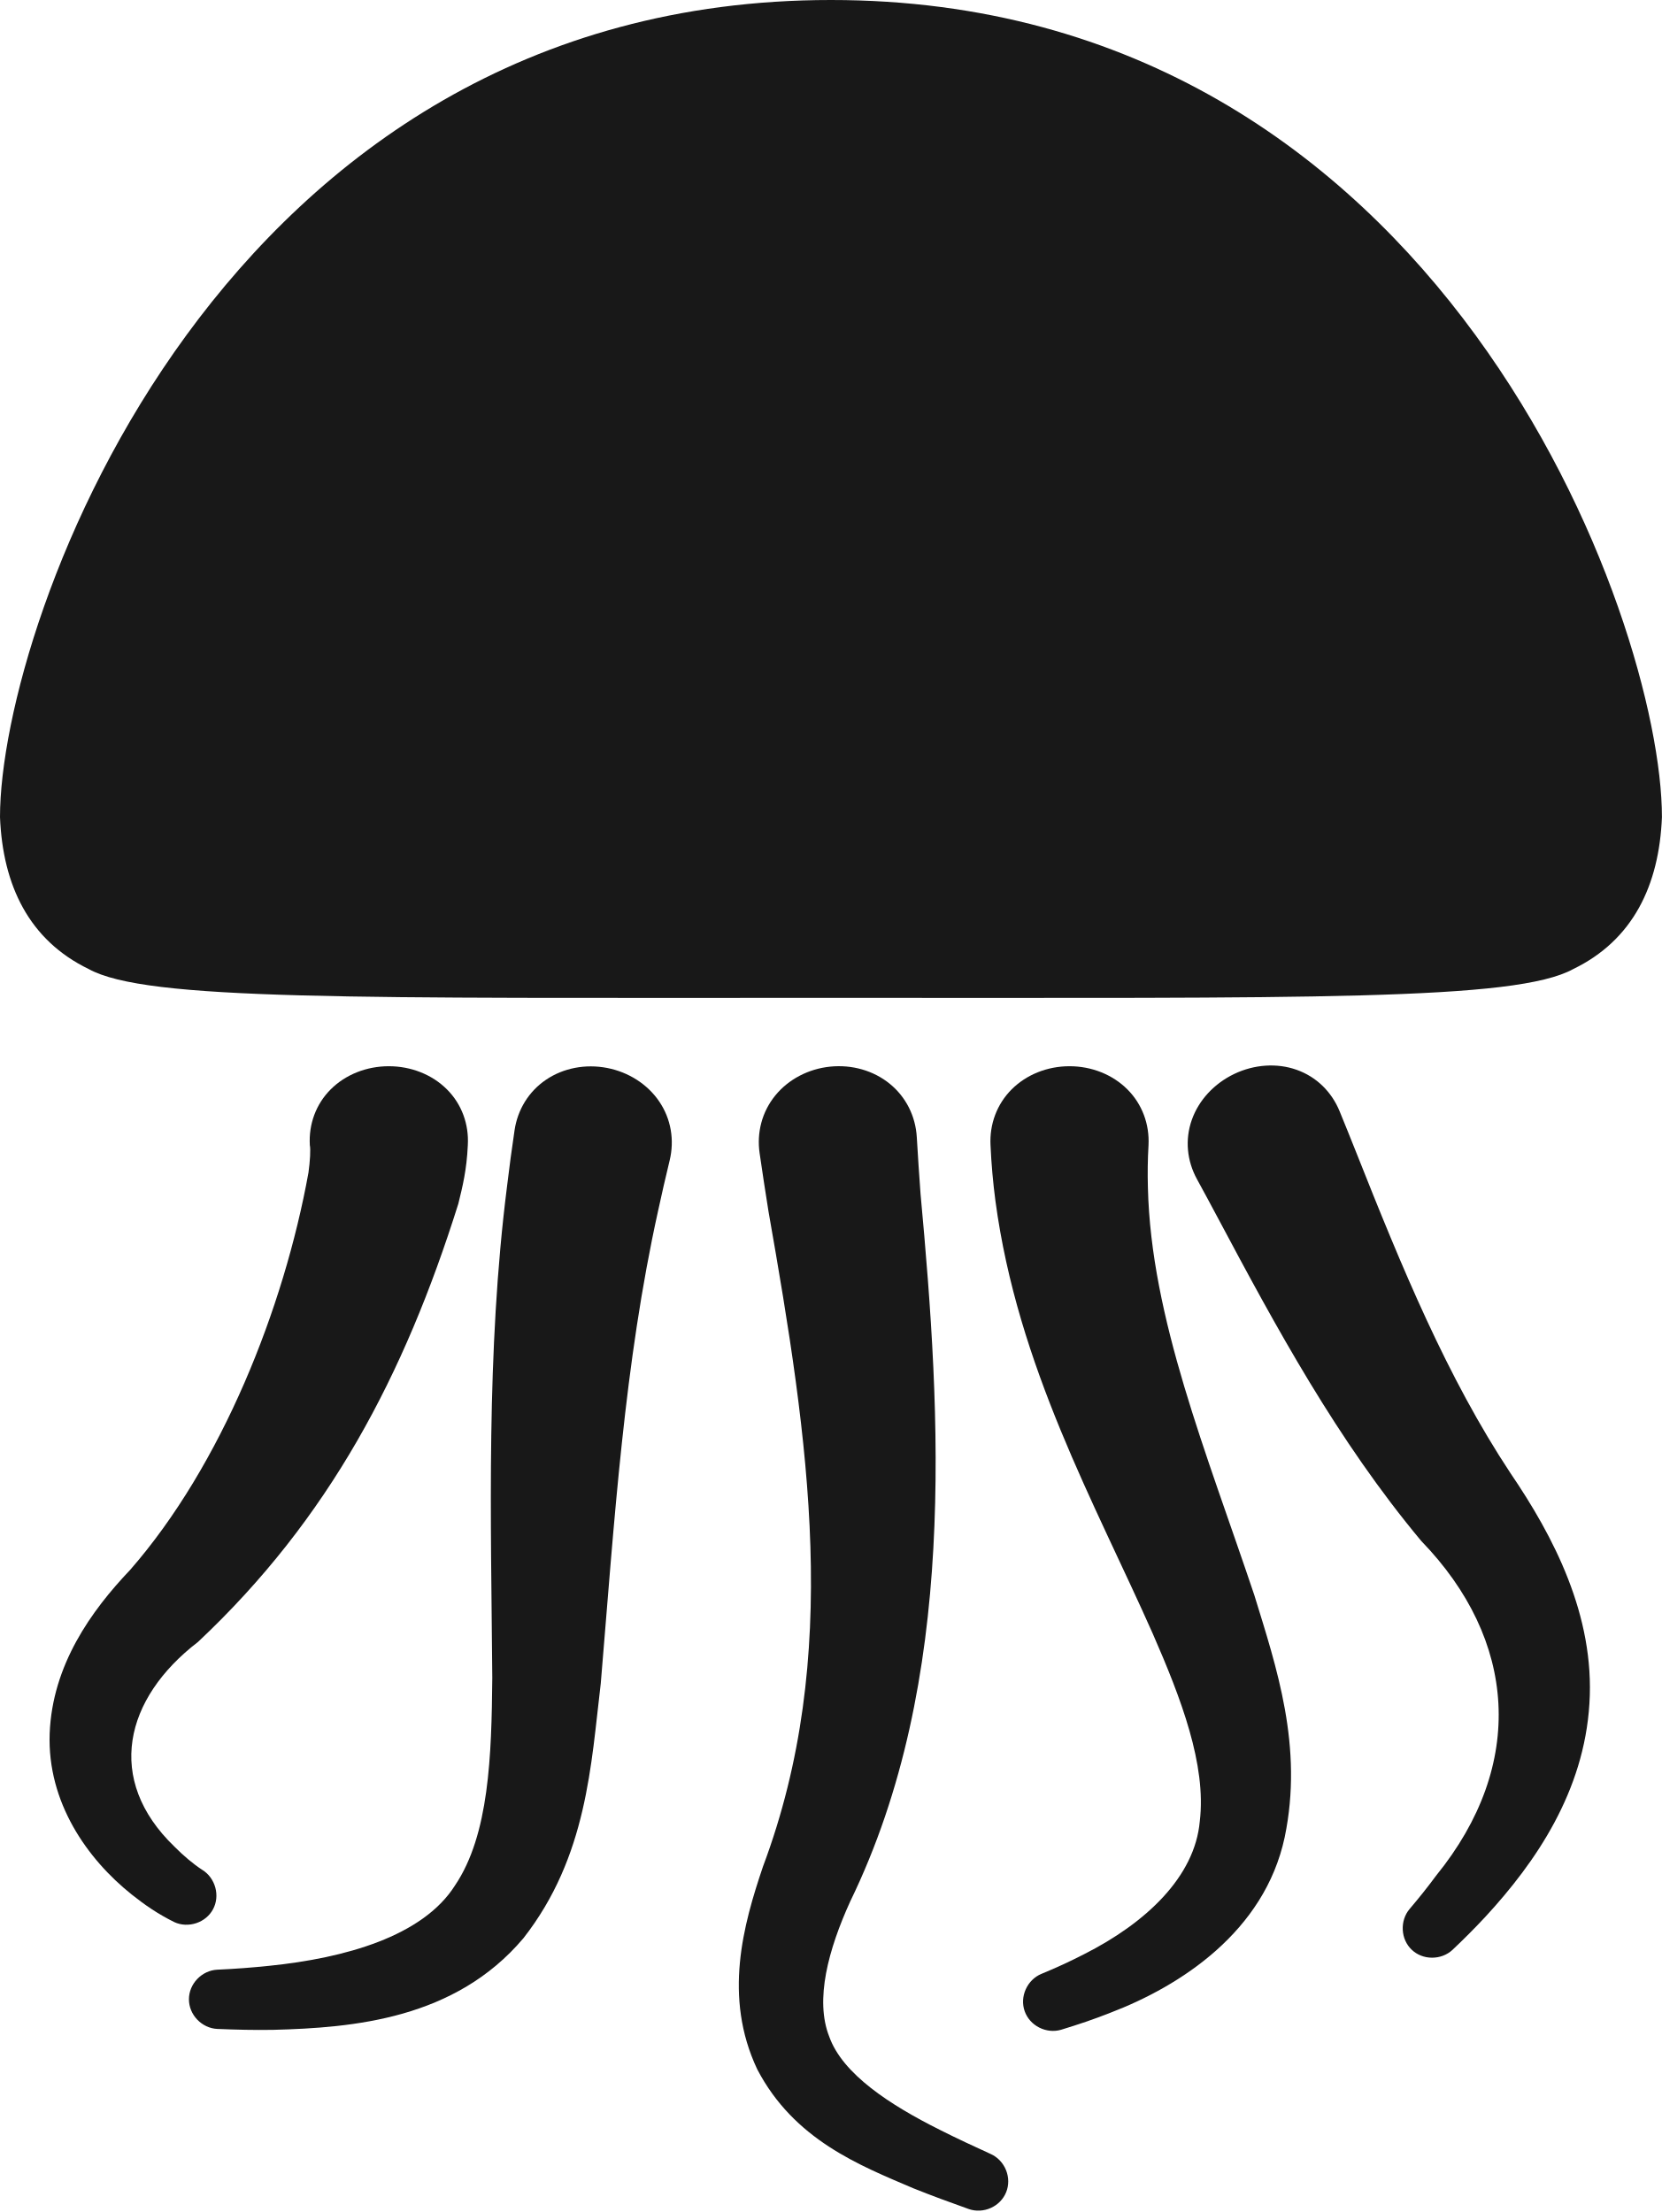
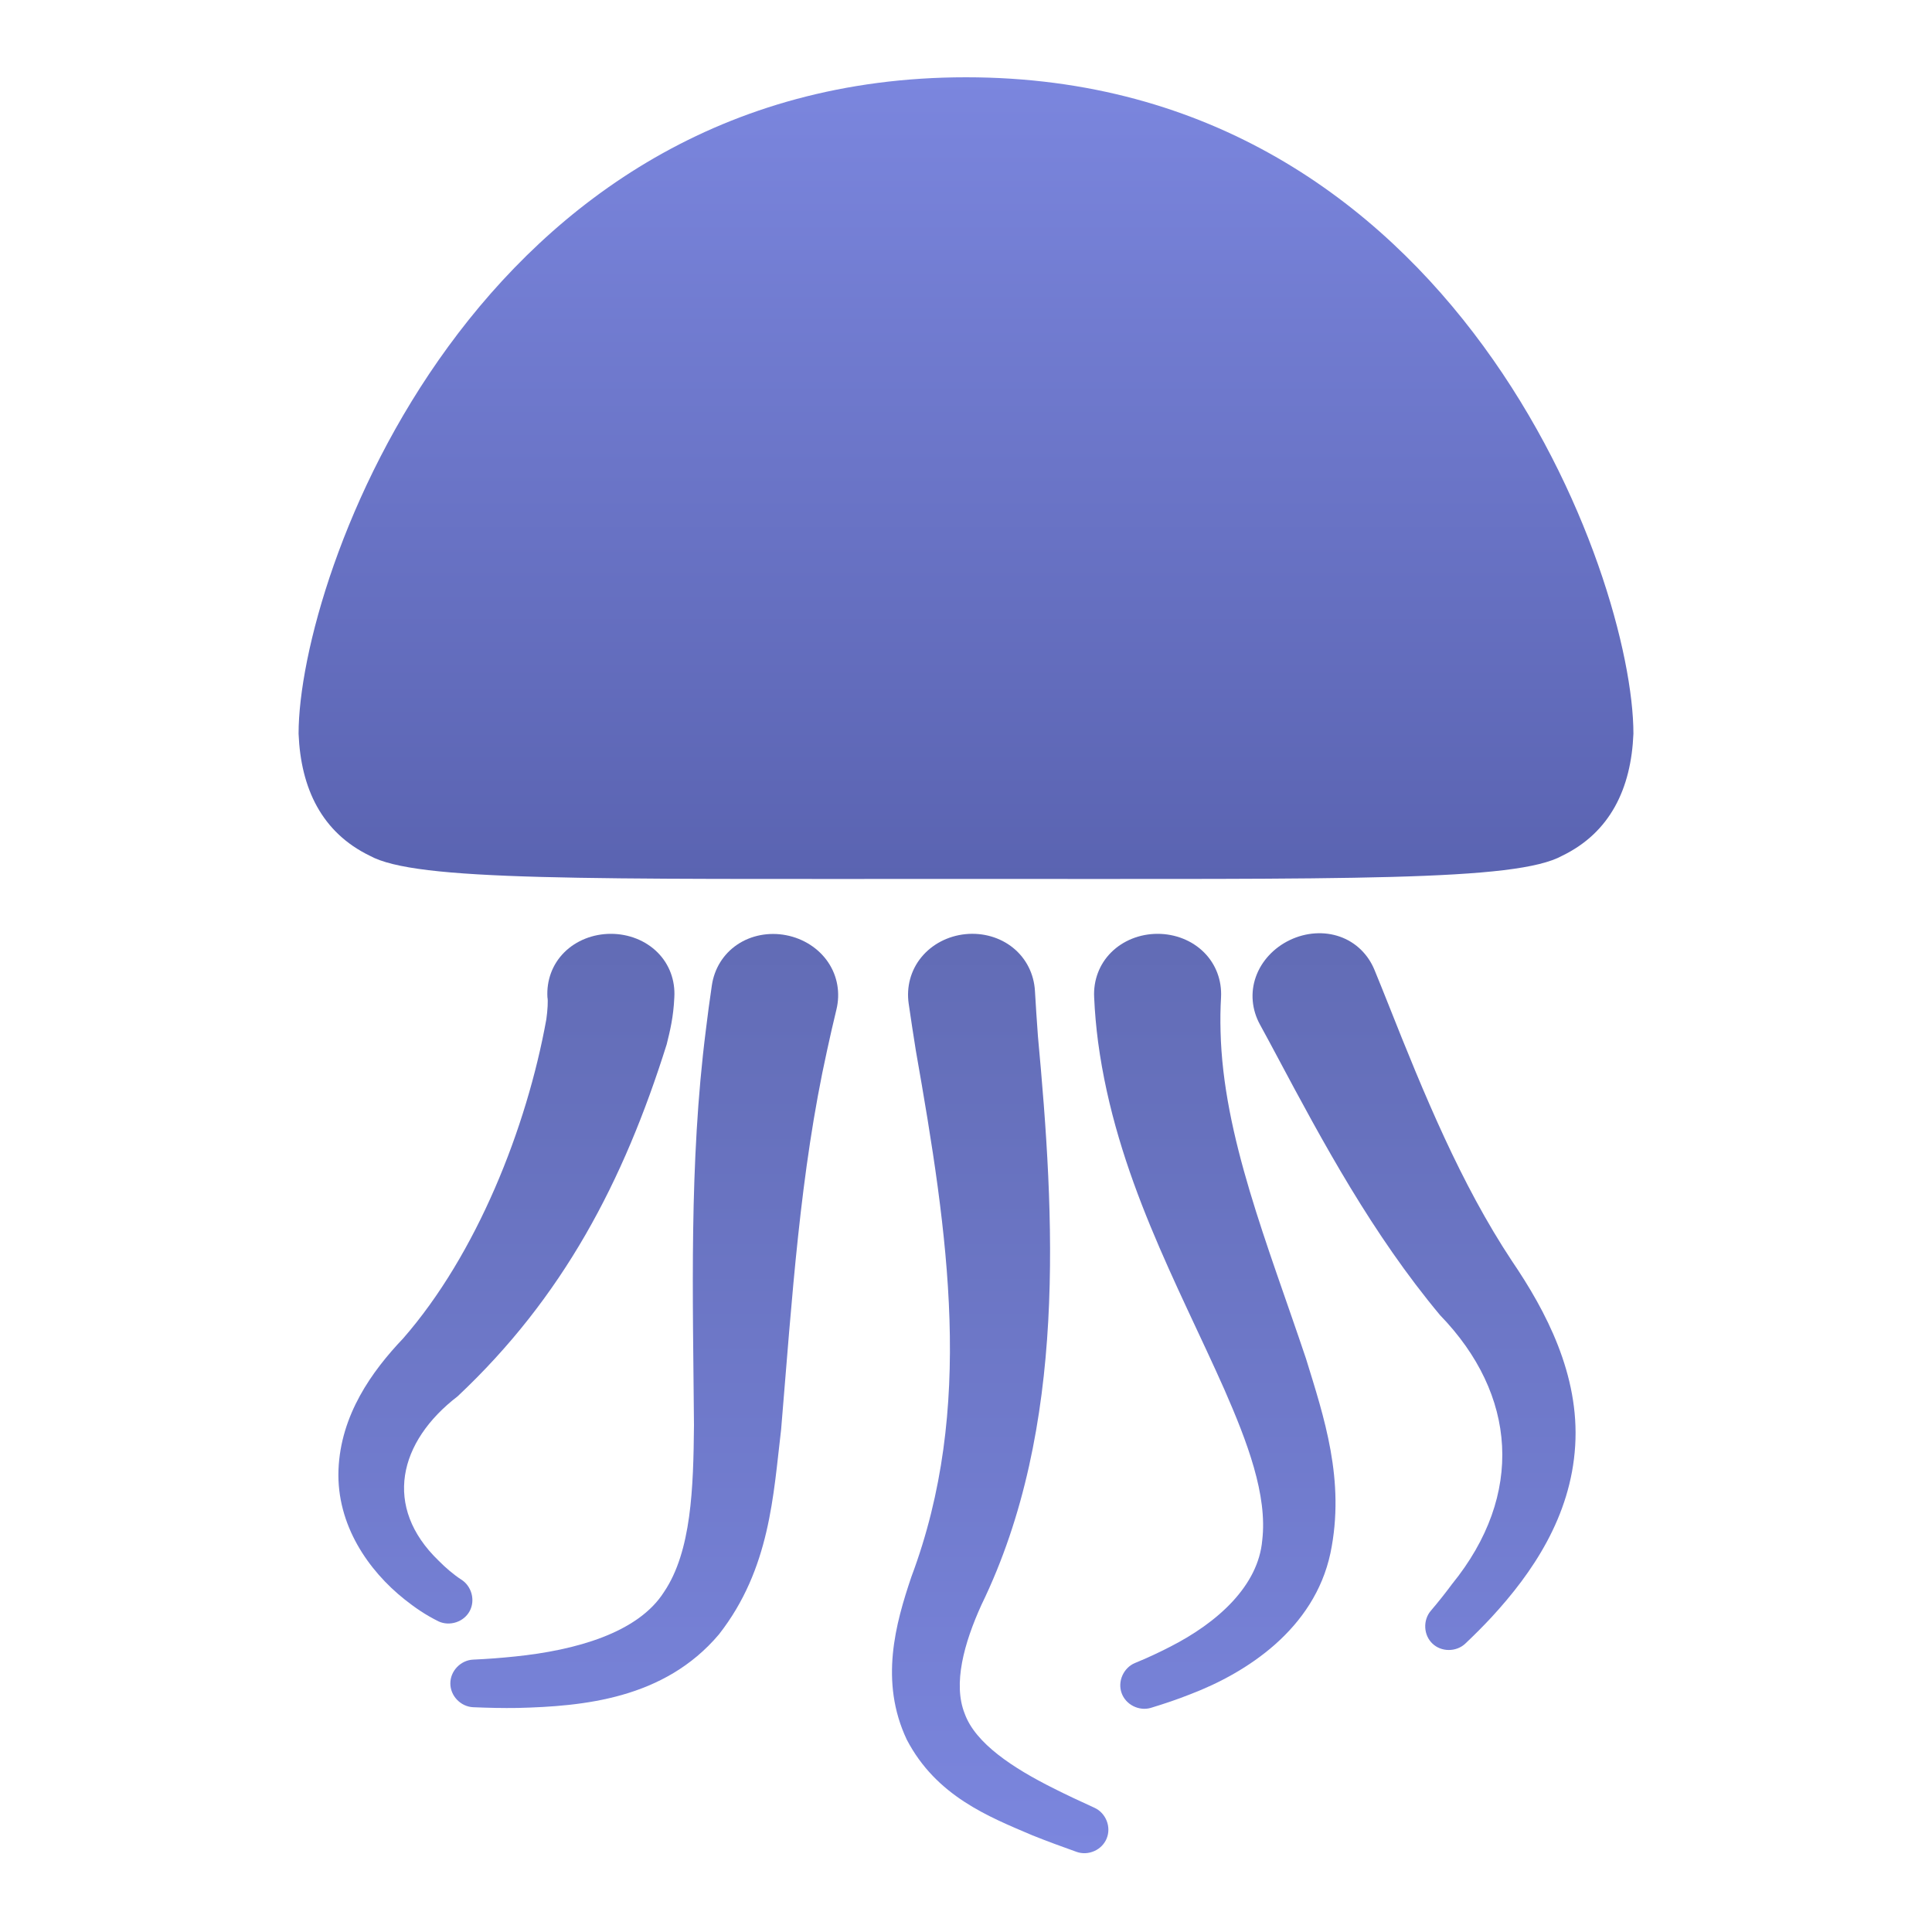
- <svg xmlns="http://www.w3.org/2000/svg" width="320" height="426" viewBox="0 0 320 426" fill="none">
+ <svg xmlns="http://www.w3.org/2000/svg" width="550" height="550" viewBox="0 0 550 550" fill="none">
  <style>
-     /* Default layout applies to Light Mode */
-     .solid {
-       fill:rgb(24, 24, 24);
-     }
- 
-     /* System Dark Mode Override */
-     @media (prefers-color-scheme: dark) {
-       .solid {
-         fill:rgb(255, 255, 255);
-       }
-     }
-   </style>
-   <path class="solid" d="M160 0C42.4 0 0 119.635 0 157.368C0.533 170.531 5.6 181.061 17.067 186.619C28.178 192.761 67.627 192.176 160 192.176C252.373 192.176 291.822 192.761 302.933 186.619C314.4 181.061 319.467 170.531 320 157.368C320 119.635 277.6 0 160 0Z" />
-   <path class="solid" d="M74.866 205.339C79.132 205.339 83.204 206.942 86.052 209.794C88.909 212.647 90.308 216.516 90.076 220.55C89.863 225.318 89.056 228.558 88.246 231.836C77.893 264.8 63.377 292.484 38.126 316.212C23.967 327.076 20.166 342.715 33.593 355.638C35.268 357.34 37.239 359.005 38.961 360.12C40.182 360.867 41.073 362.108 41.46 363.527C41.845 364.948 41.695 366.432 41.019 367.693C40.344 368.954 39.192 369.901 37.795 370.368C36.4 370.833 34.873 370.779 33.575 370.176C30.398 368.61 27.89 366.867 25.382 364.874C16.844 358.073 9.082 347.14 9.563 333.848C10.079 320.659 17.552 310.233 25.052 302.347C42.688 282.162 54.675 251.922 59.392 225.84C59.7 223.648 59.834 221.301 59.656 220.55C59.424 216.516 60.823 212.647 63.68 209.794C66.528 206.942 70.6 205.339 74.866 205.339Z" />
-   <path class="solid" d="M105.142 207.937C108.481 205.677 112.745 204.869 116.89 205.671C121.035 206.472 124.691 208.811 126.947 212.153C129.209 215.495 129.887 219.567 128.937 223.492C128.141 226.776 127.402 230.004 126.71 233.207C120.202 262.625 118.323 292.501 115.674 324.206C113.8 339.795 113.082 357.546 100.78 373.274C87.628 388.852 68.064 390.515 52.612 390.919C48.806 390.979 45.606 390.897 41.828 390.742C40.383 390.675 38.998 390.015 37.976 388.947C36.954 387.876 36.38 386.484 36.38 385.038C36.38 383.593 36.954 382.201 37.976 381.13C38.998 380.062 40.383 379.402 41.828 379.335C45.407 379.172 48.4 378.941 51.888 378.582C66.404 377.095 81.381 372.931 87.601 363.121C94.192 353.372 94.648 338.128 94.787 323.137C94.551 292.661 93.561 260.488 97.637 228.387C98.058 224.88 98.531 221.334 99.069 217.717C99.651 213.721 101.797 210.195 105.142 207.937Z" />
-   <path class="solid" d="M159.849 205.418C164.036 204.991 168.2 206.176 171.324 208.725C174.455 211.273 176.29 214.974 176.525 219.005C176.736 222.632 176.979 226.25 177.245 229.91C181.212 272.823 184.367 323.691 163.719 366.161C159.479 375.474 156.872 385.159 159.664 392.218C162.228 399.449 171.392 405.391 180.954 410.173C184.151 411.786 187.455 413.327 190.802 414.851C192.122 415.453 193.165 416.582 193.715 417.957C194.264 419.334 194.275 420.843 193.731 422.187C193.188 423.532 192.131 424.61 190.779 425.219C189.429 425.825 187.894 425.912 186.527 425.427C182.994 424.169 179.443 422.871 175.879 421.441C165.492 417.011 152.888 412.097 145.799 398.509C139.219 384.554 143.121 370.686 146.915 359.455C162.063 319.035 155.748 277.561 147.973 233.315C147.381 229.595 146.807 225.872 146.262 222.094C145.679 218.098 146.727 214.102 149.278 210.975C151.824 207.848 155.662 205.845 159.849 205.418Z" />
-   <path class="solid" d="M205.931 205.339C210.171 205.339 214.22 206.942 217.069 209.794C219.925 212.647 221.347 216.516 221.141 220.55C220.983 223.263 220.946 225.967 221.025 228.738C221.625 253.807 232.241 279.559 241.513 307.196C245.768 321.054 250.999 336.36 247.361 353.829C243.472 372.002 227.31 382.468 213.796 387.627C210.545 388.913 207.679 389.872 204.314 390.9C202.934 391.311 201.411 391.144 200.095 390.477C198.779 389.807 197.778 388.69 197.298 387.333C196.817 385.976 196.893 384.478 197.495 383.129C198.097 381.783 199.176 380.695 200.507 380.146C203.496 378.915 205.974 377.766 208.715 376.361C220.588 370.367 230.073 361.479 231.015 350.738C232.309 339.88 227.408 327.075 221.962 314.625C210.823 289.502 195.951 263.207 191.664 231.265C191.2 227.723 190.88 224.182 190.721 220.55C190.515 216.516 191.938 212.647 194.794 209.794C197.643 206.942 201.692 205.339 205.931 205.339Z" />
-   <path class="solid" d="M237.654 206.821C241.5 204.987 245.862 204.681 249.661 206.029C253.467 207.374 256.399 210.262 257.931 214.001C259.06 216.738 260.131 219.423 261.192 222.082C269.877 243.998 278.622 265.256 290.866 283.756C299.035 295.772 307.108 311.055 306.037 328.076C305 345.032 295.749 358.59 285.989 369.164C283.966 371.343 281.86 373.45 279.666 375.521C278.62 376.5 277.187 377.03 275.715 377.024C274.242 377.017 272.851 376.476 271.815 375.487C270.779 374.499 270.172 373.135 270.096 371.663C270.021 370.194 270.483 368.737 271.412 367.646C273.219 365.523 274.913 363.397 276.497 361.25C293.941 339.787 292.031 315.739 273.663 296.777C257.425 277.319 245.653 255.5 234.463 234.493C233.121 231.981 231.79 229.488 230.474 227.098C228.532 223.555 228.133 219.459 229.483 215.655C230.826 211.854 233.808 208.656 237.654 206.821Z" />
+     .bell-start { stop-color: #7B86DE; }
+     .bell-end { stop-color: #32397A; }
+     .arm-start { stop-color: #4A538F; }
+     .arm-end { stop-color: #7B86DE; }
+   @media (prefers-color-scheme: dark) {
+     .bell-start { stop-color: #A9B4FF; }
+     .bell-end { stop-color: #414B95; }
+     .arm-start { stop-color: #707AC6; }
+     .arm-end { stop-color: #A9B4FF; }
+   }
+ </style>
+   <path d="M275 22C135.35 22 85 164.066 85 208.875C85.633 224.506 91.65 237.01 105.267 243.61C118.461 250.904 165.307 250.21 275 250.21C384.693 250.21 431.539 250.904 444.733 243.61C458.35 237.01 464.367 224.506 465 208.875C465 164.066 414.65 22 275 22Z" fill="url(#paint0_linear_2286_310)" />
+   <path d="M173.904 265.841C178.97 265.841 183.805 267.744 187.188 271.132C190.58 274.519 192.242 279.113 191.967 283.904C191.713 289.566 190.755 293.413 189.792 297.307C177.498 336.451 160.26 369.325 130.275 397.503C113.461 410.403 108.948 428.975 124.893 444.321C126.882 446.342 129.223 448.319 131.267 449.644C132.717 450.531 133.775 452.004 134.234 453.689C134.692 455.377 134.513 457.139 133.711 458.637C132.909 460.134 131.541 461.259 129.883 461.813C128.226 462.365 126.413 462.301 124.87 461.585C121.099 459.725 118.12 457.655 115.142 455.289C105.003 447.213 95.785 434.23 96.357 418.445C96.969 402.784 105.844 390.403 114.751 381.038C135.692 357.068 149.928 321.158 155.529 290.186C155.895 287.583 156.054 284.796 155.842 283.904C155.567 279.113 157.228 274.519 160.62 271.132C164.003 267.744 168.839 265.841 173.904 265.841Z" fill="url(#paint1_linear_2286_310)" />
+   <path d="M209.857 268.926C213.822 266.243 218.886 265.283 223.808 266.235C228.73 267.187 233.071 269.964 235.75 273.932C238.437 277.902 239.241 282.737 238.113 287.398C237.168 291.298 236.29 295.131 235.469 298.935C227.741 333.868 225.509 369.347 222.364 406.996C220.138 425.507 219.285 446.588 204.677 465.264C189.059 483.763 165.827 485.738 147.478 486.217C142.958 486.288 139.158 486.191 134.672 486.008C132.956 485.928 131.31 485.144 130.097 483.875C128.884 482.604 128.202 480.951 128.202 479.234C128.202 477.518 128.884 475.865 130.097 474.593C131.31 473.324 132.956 472.541 134.672 472.461C138.921 472.268 142.475 471.994 146.617 471.567C163.856 469.801 181.64 464.857 189.027 453.207C196.853 441.63 197.395 423.528 197.56 405.727C197.281 369.536 196.105 331.331 200.945 293.211C201.445 289.047 202.007 284.836 202.646 280.54C203.336 275.794 205.885 271.608 209.857 268.926Z" fill="url(#paint2_linear_2286_310)" />
+   <path d="M274.822 265.935C279.794 265.428 284.738 266.836 288.448 269.862C292.165 272.887 294.345 277.283 294.625 282.07C294.875 286.377 295.163 290.672 295.479 295.019C300.189 345.978 303.936 406.384 279.417 456.817C274.382 467.876 271.286 479.377 274.602 487.76C277.646 496.347 288.529 503.403 299.883 509.081C303.68 510.997 307.604 512.827 311.578 514.637C313.146 515.351 314.385 516.692 315.037 518.325C315.689 519.96 315.702 521.752 315.056 523.349C314.411 524.945 313.156 526.226 311.551 526.948C309.947 527.668 308.125 527.772 306.501 527.196C302.306 525.702 298.09 524.161 293.857 522.463C281.522 517.202 266.556 511.367 258.137 495.231C250.323 478.659 254.957 462.19 259.462 448.854C277.451 400.855 269.952 351.605 260.719 299.063C260.015 294.645 259.334 290.224 258.687 285.737C257.994 280.993 259.24 276.247 262.269 272.533C265.291 268.82 269.85 266.442 274.822 265.935Z" fill="url(#paint3_linear_2286_310)" />
+   <path d="M329.544 265.841C334.578 265.841 339.387 267.744 342.77 271.132C346.161 274.519 347.85 279.113 347.606 283.904C347.419 287.126 347.374 290.337 347.468 293.627C348.18 323.396 360.786 353.977 371.797 386.797C376.85 403.253 383.062 421.428 378.742 442.173C374.124 463.754 354.931 476.181 338.883 482.308C335.022 483.835 331.62 484.974 327.624 486.195C325.985 486.683 324.176 486.485 322.614 485.692C321.051 484.897 319.862 483.571 319.292 481.959C318.721 480.348 318.812 478.569 319.526 476.967C320.241 475.368 321.522 474.076 323.103 473.424C326.652 471.963 329.594 470.598 332.85 468.93C346.949 461.812 358.212 451.258 359.331 438.503C360.867 425.609 355.048 410.403 348.58 395.618C335.353 365.785 317.692 334.559 312.601 296.629C312.051 292.423 311.671 288.217 311.482 283.904C311.238 279.113 312.927 274.519 316.318 271.132C319.702 267.745 324.51 265.841 329.544 265.841Z" fill="url(#paint4_linear_2286_310)" />
+   <path d="M367.215 267.601C371.782 265.423 376.961 265.06 381.473 266.661C385.992 268.258 389.475 271.688 391.293 276.128C392.634 279.378 393.907 282.566 395.166 285.723C405.48 311.749 415.864 336.993 430.404 358.961C440.105 373.231 449.691 391.379 448.42 411.592C447.189 431.726 436.203 447.826 424.613 460.384C422.21 462.971 419.71 465.473 417.105 467.932C415.862 469.095 414.16 469.724 412.413 469.717C410.663 469.709 409.012 469.066 407.781 467.892C406.551 466.719 405.831 465.098 405.74 463.351C405.651 461.606 406.199 459.876 407.303 458.58C409.448 456.059 411.46 453.535 413.341 450.985C434.056 425.498 431.788 396.941 409.976 374.424C390.693 351.317 376.714 325.407 363.426 300.462C361.832 297.479 360.251 294.518 358.689 291.68C356.383 287.472 355.909 282.608 357.512 278.091C359.107 273.577 362.648 269.78 367.215 267.601Z" fill="url(#paint5_linear_2286_310)" />
+   <defs>
+     <linearGradient id="paint0_linear_2286_310" x1="275" y1="22" x2="275" y2="527.566" gradientUnits="userSpaceOnUse">
+       <stop class="bell-start" />
+       <stop class="bell-end" offset="1" />
+     </linearGradient>
+     <linearGradient id="paint1_linear_2286_310" x1="275.001" y1="22.003" x2="275.001" y2="527.569" gradientUnits="userSpaceOnUse">
+       <stop class="arm-start" />
+       <stop class="arm-end" offset="1" />
+     </linearGradient>
+     <linearGradient id="paint2_linear_2286_310" x1="275.001" y1="22.003" x2="275.001" y2="527.569" gradientUnits="userSpaceOnUse">
+       <stop class="arm-start" />
+       <stop class="arm-end" offset="1" />
+     </linearGradient>
+     <linearGradient id="paint3_linear_2286_310" x1="275.001" y1="22.003" x2="275.001" y2="527.569" gradientUnits="userSpaceOnUse">
+       <stop class="arm-start" />
+       <stop class="arm-end" offset="1" />
+     </linearGradient>
+     <linearGradient id="paint4_linear_2286_310" x1="275.001" y1="22.003" x2="275.001" y2="527.569" gradientUnits="userSpaceOnUse">
+       <stop class="arm-start" />
+       <stop class="arm-end" offset="1" />
+     </linearGradient>
+     <linearGradient id="paint5_linear_2286_310" x1="275.001" y1="22.003" x2="275.001" y2="527.569" gradientUnits="userSpaceOnUse">
+       <stop class="arm-start" />
+       <stop class="arm-end" offset="1" />
+     </linearGradient>
+   </defs>
</svg>
